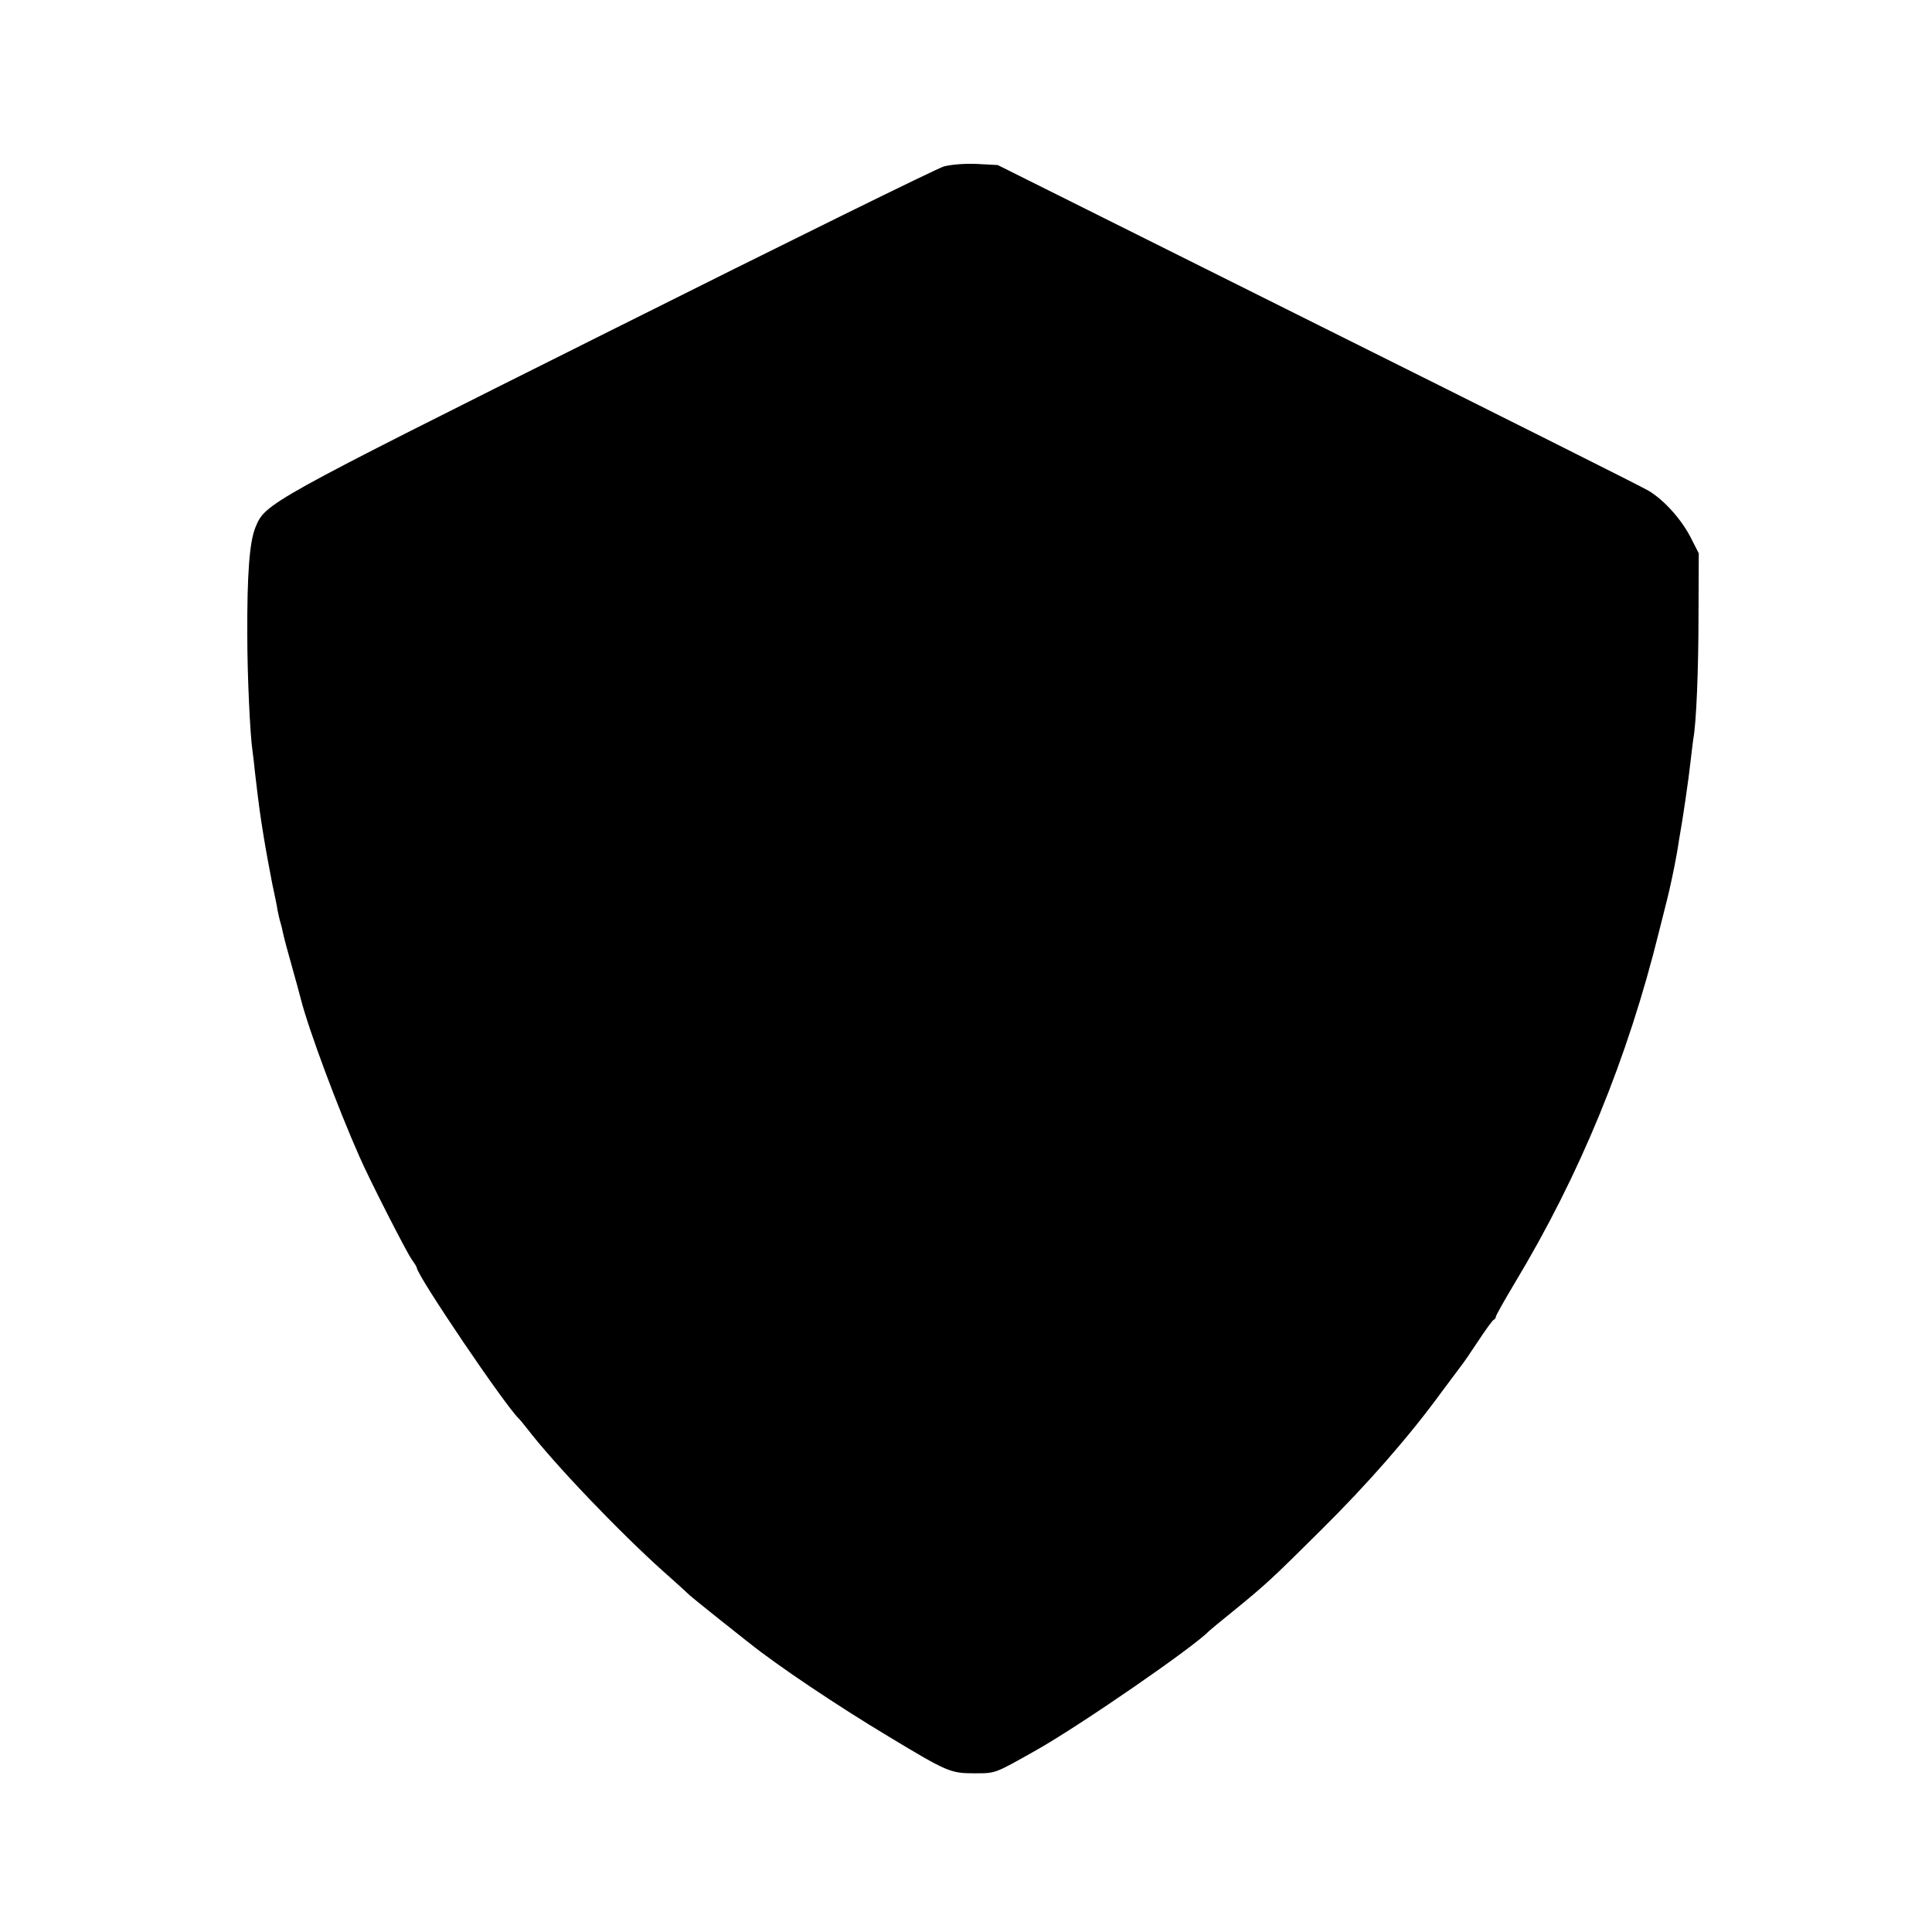
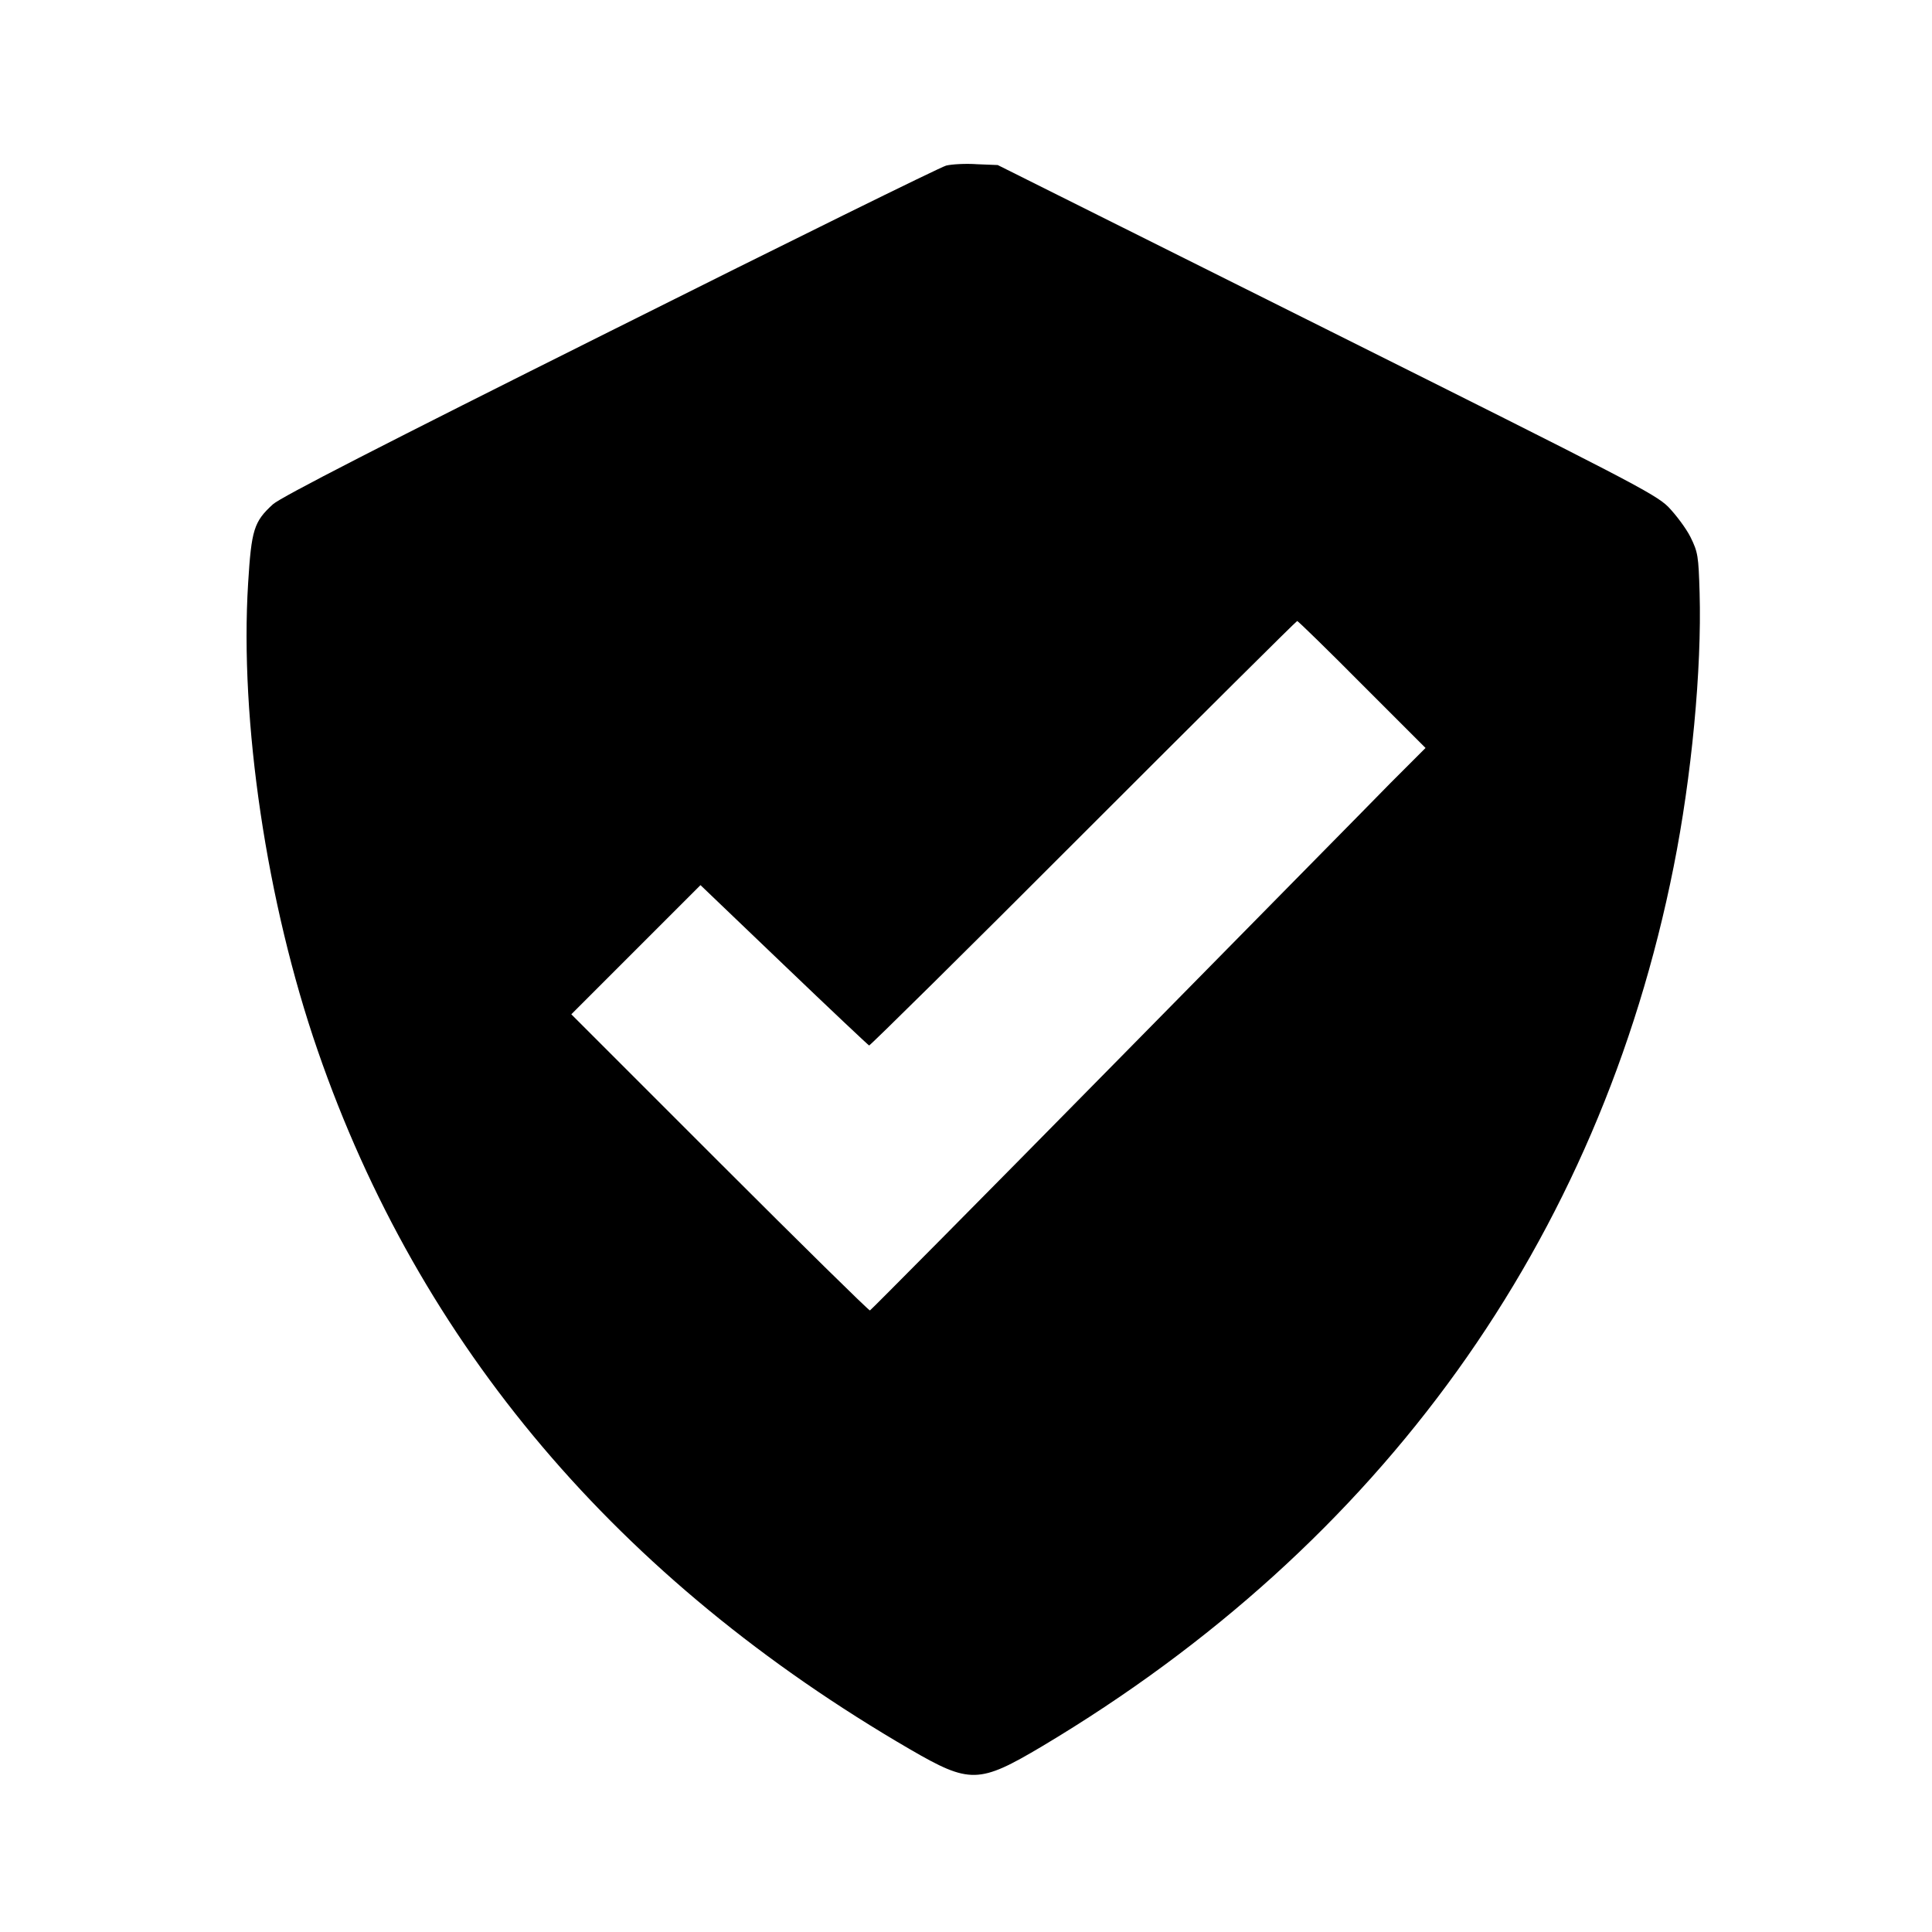
<svg xmlns="http://www.w3.org/2000/svg" version="1.0" width="700pt" height="700pt" viewBox="0 0 700 700" preserveAspectRatio="xMidYMid meet">
  <g transform="translate(0,700) scale(0.1,-0.1)" fill="#000000" stroke="none">
-     <path d="M3420 6397 c-25 -7 -571 -276 -1214 -598 -1244 -622 -1245 -622 -1281 -711 -21 -52 -30 -170 -29 -388 0 -148 10 -362 19 -422 2 -13 6 -48 9 -78 15 -127 18 -149 32 -235 8 -49 22 -124 30 -165 9 -41 18 -86 20 -100 3 -14 7 -33 10 -42 3 -9 7 -26 9 -37 8 -34 13 -52 35 -131 12 -41 25 -91 30 -110 29 -113 134 -394 212 -570 36 -83 170 -345 189 -372 10 -14 19 -28 19 -31 0 -27 320 -500 370 -547 3 -3 16 -18 29 -35 99 -129 333 -374 496 -520 50 -44 92 -83 95 -86 3 -3 50 -41 105 -85 55 -43 104 -83 110 -87 98 -79 318 -227 505 -339 212 -128 224 -133 310 -133 79 0 72 -2 225 84 161 91 571 374 625 431 3 3 39 33 80 66 128 104 149 124 325 299 169 167 322 342 437 500 33 44 65 87 71 95 7 8 35 49 62 90 27 41 53 77 57 78 4 2 8 7 8 12 0 4 31 59 68 121 238 395 410 816 523 1274 11 44 24 96 29 115 10 39 27 119 35 165 3 17 7 41 9 55 12 65 35 222 41 280 4 36 9 73 10 82 11 55 19 252 19 448 l1 225 -29 57 c-33 65 -96 136 -153 170 -21 13 -560 283 -1198 601 l-1160 579 -75 4 c-44 2 -93 -2 -120 -9z" />
+     <path d="M3428 6400 c-20 -5 -568 -275 -1217 -600 -825 -412 -1193 -601 -1222 -627 -69 -63 -78 -92 -90 -286 -31 -498 67 -1158 252 -1693 369 -1069 1088 -1917 2146 -2532 217 -126 250 -125 479 11 1230 734 2018 1832 2288 3187 65 325 102 715 94 992 -4 134 -6 147 -33 202 -16 32 -53 81 -81 110 -48 47 -147 98 -1240 644 l-1189 594 -75 3 c-41 3 -92 0 -112 -5z m1507 -1880 l230 -230 -127 -127 c-69 -71 -520 -528 -1002 -1018 -482 -490 -880 -891 -884 -893 -4 -1 -249 240 -545 536 l-537 537 234 234 234 234 302 -289 c166 -159 305 -290 309 -292 3 -1 353 344 776 768 423 423 772 770 775 770 3 0 109 -103 235 -230z" />
  </g>
</svg>
